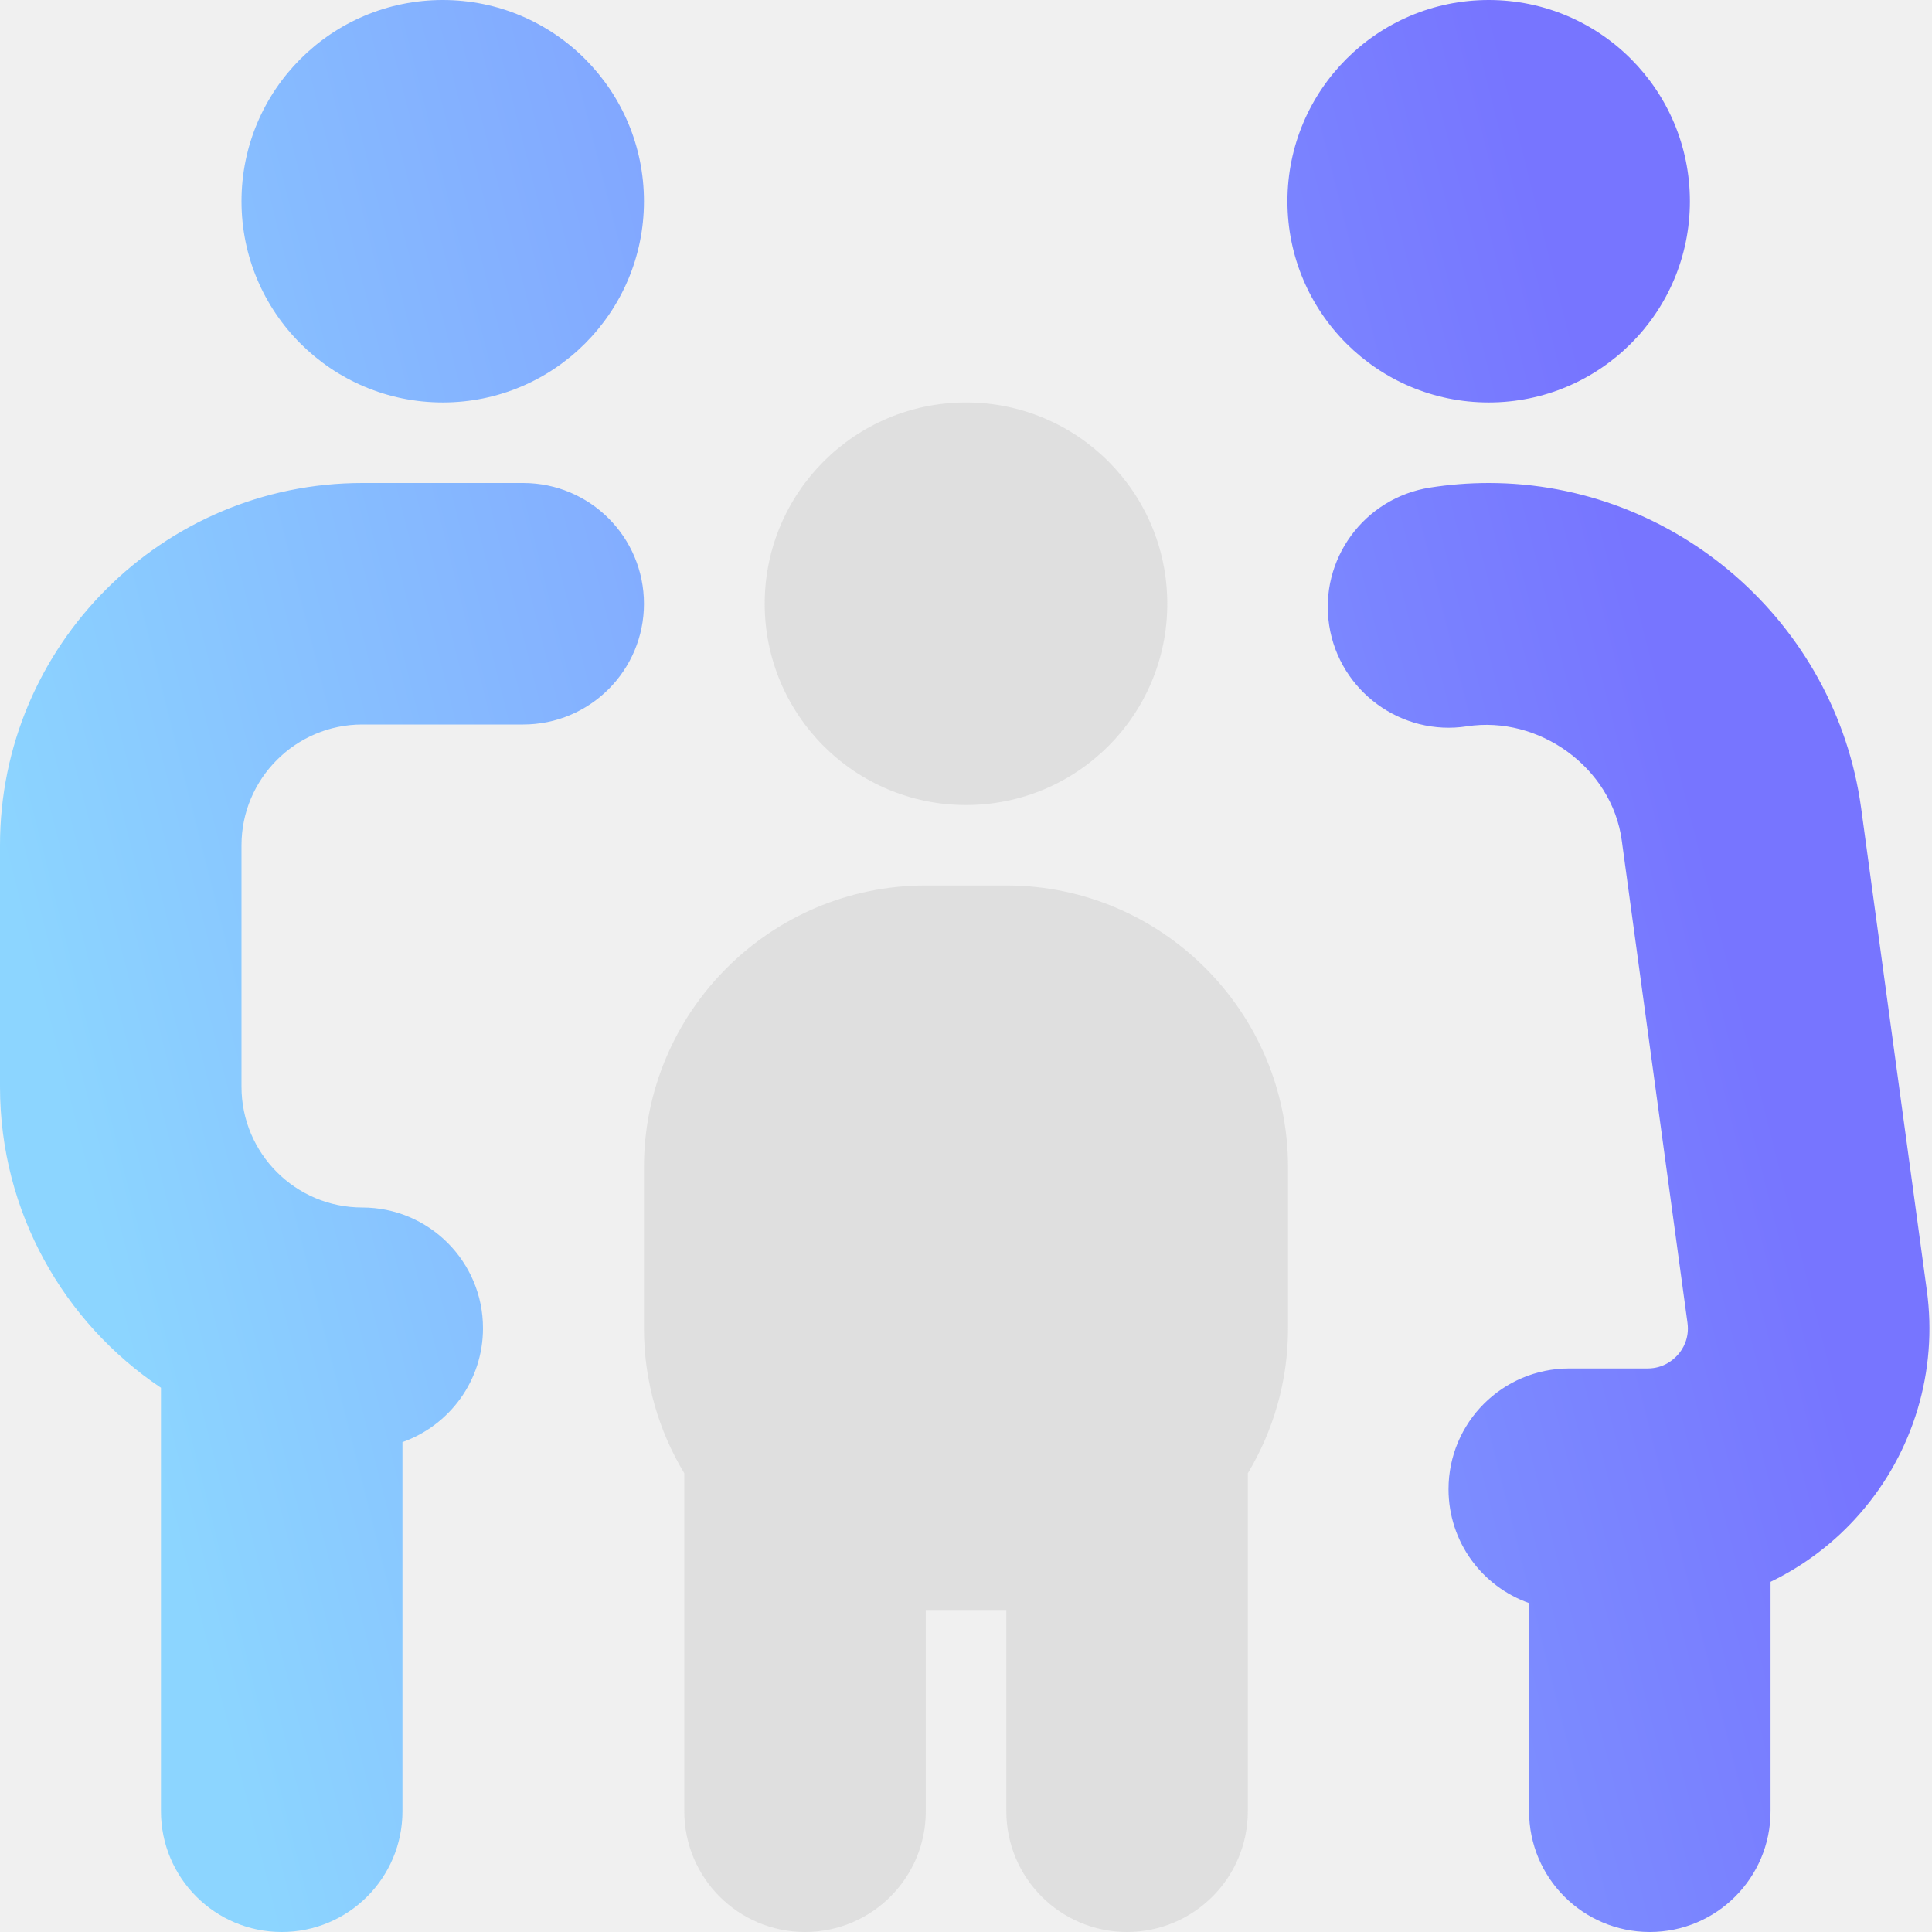
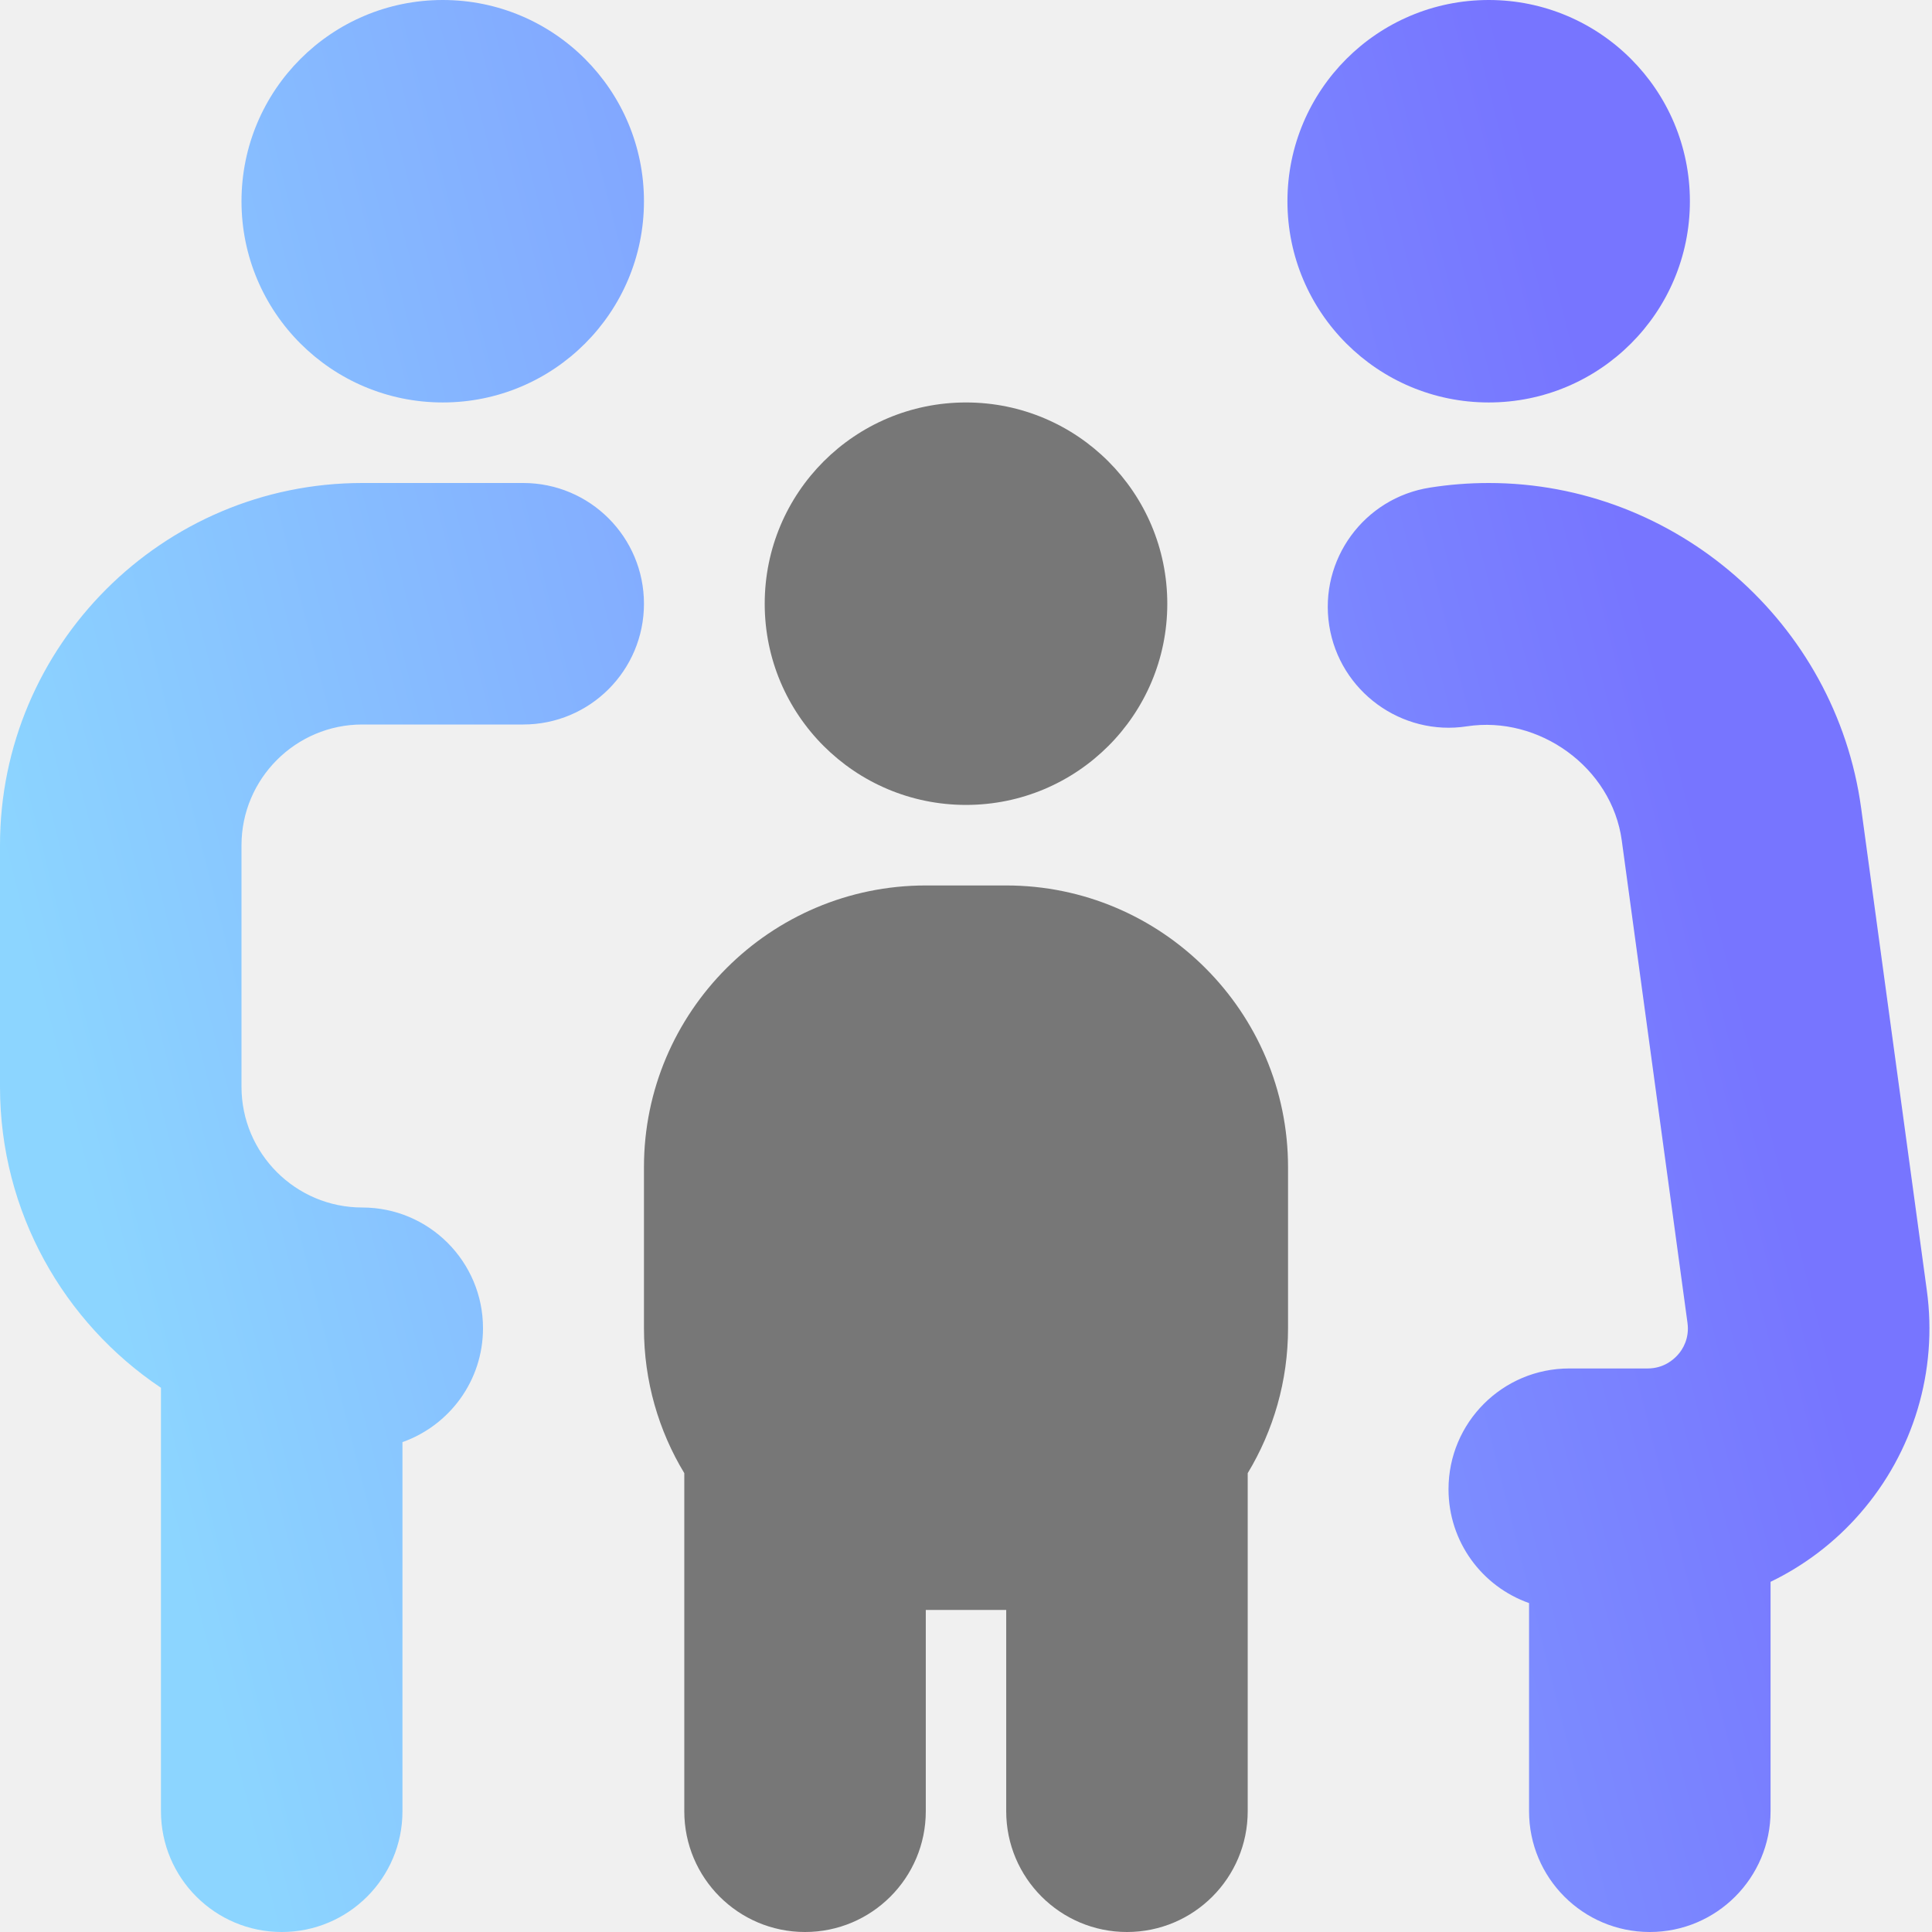
<svg xmlns="http://www.w3.org/2000/svg" width="16" height="16" viewBox="0 0 16 16" fill="none">
-   <g clip-path="url(#clip0_4855_19075)">
-     <path d="M2 1.667C2 0.746 2.746 0 3.667 0C4.587 0 5.333 0.746 5.333 1.667C5.333 2.587 4.587 3.333 3.667 3.333C2.746 3.333 2 2.587 2 1.667ZM4.333 4H3C1.346 4 0 5.346 0 7V9C0 10.038 0.53 10.955 1.333 11.493V15C1.333 15.552 1.781 16 2.333 16C2.886 16 3.333 15.552 3.333 15V11.943C3.722 11.805 4 11.435 4 11C4 10.448 3.553 10 3 10C2.447 10 2 9.551 2 9V7C2 6.449 2.449 6 3 6H4.333C4.886 6 5.333 5.552 5.333 5C5.333 4.448 4.886 4 4.333 4ZM12.329 3.333C13.249 3.333 13.995 2.587 13.995 1.667C13.995 0.746 13.249 0 12.329 0C11.408 0 10.662 0.746 10.662 1.667C10.662 2.587 11.408 3.333 12.329 3.333ZM15.957 10.685L15.413 6.691C15.203 5.157 13.877 4 12.329 4C12.164 4 12.001 4.013 11.843 4.038C11.297 4.123 10.923 4.634 11.008 5.18C11.093 5.725 11.607 6.099 12.149 6.015C12.743 5.924 13.349 6.353 13.431 6.962L13.975 10.955C13.993 11.085 13.934 11.177 13.896 11.219C13.859 11.261 13.777 11.333 13.645 11.333H12.996C12.443 11.333 11.996 11.781 11.996 12.333C11.996 12.769 12.274 13.139 12.663 13.276V15C12.663 15.552 13.11 16 13.663 16C14.215 16 14.663 15.552 14.663 15V13.1C14.942 12.965 15.195 12.774 15.403 12.535C15.847 12.027 16.049 11.353 15.957 10.685L15.957 10.685Z" fill="url(#paint0_linear_4855_19075)" />
-     <path d="M9.667 5C9.667 5.921 8.921 6.667 8 6.667C7.08 6.667 6.333 5.921 6.333 5C6.333 4.079 7.08 3.333 8 3.333C8.921 3.333 9.667 4.079 9.667 5Z" fill="#DFDFDF" />
-     <path d="M10.667 11V9.667C10.667 8.38 9.62 7.333 8.334 7.333H7.667C6.38 7.333 5.333 8.38 5.333 9.667V11C5.333 11.439 5.455 11.85 5.667 12.201V15C5.667 15.552 6.114 16 6.667 16C7.22 16 7.667 15.552 7.667 15V13.333H8.334V15C8.334 15.552 8.781 16 9.334 16C9.886 16 10.334 15.552 10.334 15V12.201C10.545 11.849 10.667 11.439 10.667 11Z" fill="#DFDFDF" />
+   <g clip-path="url(#clip0_6042_8904)">
+     <path d="M2 1.667C2 0.746 2.746 0 3.667 0C4.587 0 5.333 0.746 5.333 1.667C5.333 2.587 4.587 3.333 3.667 3.333C2.746 3.333 2 2.587 2 1.667ZM4.333 4H3C1.346 4 0 5.346 0 7V9C0 10.038 0.53 10.955 1.333 11.493V15C1.333 15.552 1.781 16 2.333 16C2.886 16 3.333 15.552 3.333 15V11.943C3.722 11.805 4 11.435 4 11C4 10.448 3.553 10 3 10C2.447 10 2 9.551 2 9V7C2 6.449 2.449 6 3 6H4.333C4.886 6 5.333 5.552 5.333 5C5.333 4.448 4.886 4 4.333 4ZM12.329 3.333C13.249 3.333 13.995 2.587 13.995 1.667C13.995 0.746 13.249 0 12.329 0C11.408 0 10.662 0.746 10.662 1.667C10.662 2.587 11.408 3.333 12.329 3.333ZM15.957 10.685L15.413 6.691C15.203 5.157 13.877 4 12.329 4C12.164 4 12.001 4.013 11.843 4.038C11.297 4.123 10.923 4.634 11.008 5.18C11.093 5.725 11.607 6.099 12.149 6.015C12.743 5.924 13.349 6.353 13.431 6.962L13.975 10.955C13.993 11.085 13.934 11.177 13.896 11.219C13.859 11.261 13.777 11.333 13.645 11.333H12.996C12.443 11.333 11.996 11.781 11.996 12.333C11.996 12.769 12.274 13.139 12.663 13.276V15C12.663 15.552 13.11 16 13.663 16C14.215 16 14.663 15.552 14.663 15V13.1C14.942 12.965 15.195 12.774 15.403 12.535C15.847 12.027 16.049 11.353 15.957 10.685L15.957 10.685Z" fill="url(#paint0_linear_6042_8904)" />
+     <path d="M9.667 5C9.667 5.92 8.921 6.666 8 6.666C7.079 6.666 6.333 5.92 6.333 5C6.333 4.079 7.079 3.333 8 3.333C8.921 3.333 9.667 4.079 9.667 5Z" fill="#777777" />
+     <path d="M10.667 11V9.666C10.667 8.38 9.62 7.333 8.333 7.333H7.667C6.38 7.333 5.333 8.38 5.333 9.666V11C5.333 11.438 5.455 11.85 5.667 12.2V15C5.667 15.552 6.114 16 6.667 16C7.219 16 7.667 15.552 7.667 15V13.333H8.333V15C8.333 15.552 8.781 16 9.333 16C9.886 16 10.333 15.552 10.333 15V12.2C10.545 11.849 10.667 11.438 10.667 11Z" fill="#777777" />
  </g>
  <defs>
-     <linearGradient id="paint0_linear_4855_19075" x1="13.963" y1="6.355" x2="0.67" y2="9.711" gradientUnits="userSpaceOnUse">
+     <linearGradient id="paint0_linear_6042_8904" x1="13.963" y1="6.355" x2="0.67" y2="9.711" gradientUnits="userSpaceOnUse">
      <stop stop-color="#7775FF" />
      <stop offset="1" stop-color="#8CD5FF" />
    </linearGradient>
-     <clipPath id="clip0_4855_19075">
+     <clipPath id="clip0_6042_8904">
      <rect width="16" height="16" fill="white" />
    </clipPath>
  </defs>
</svg>
